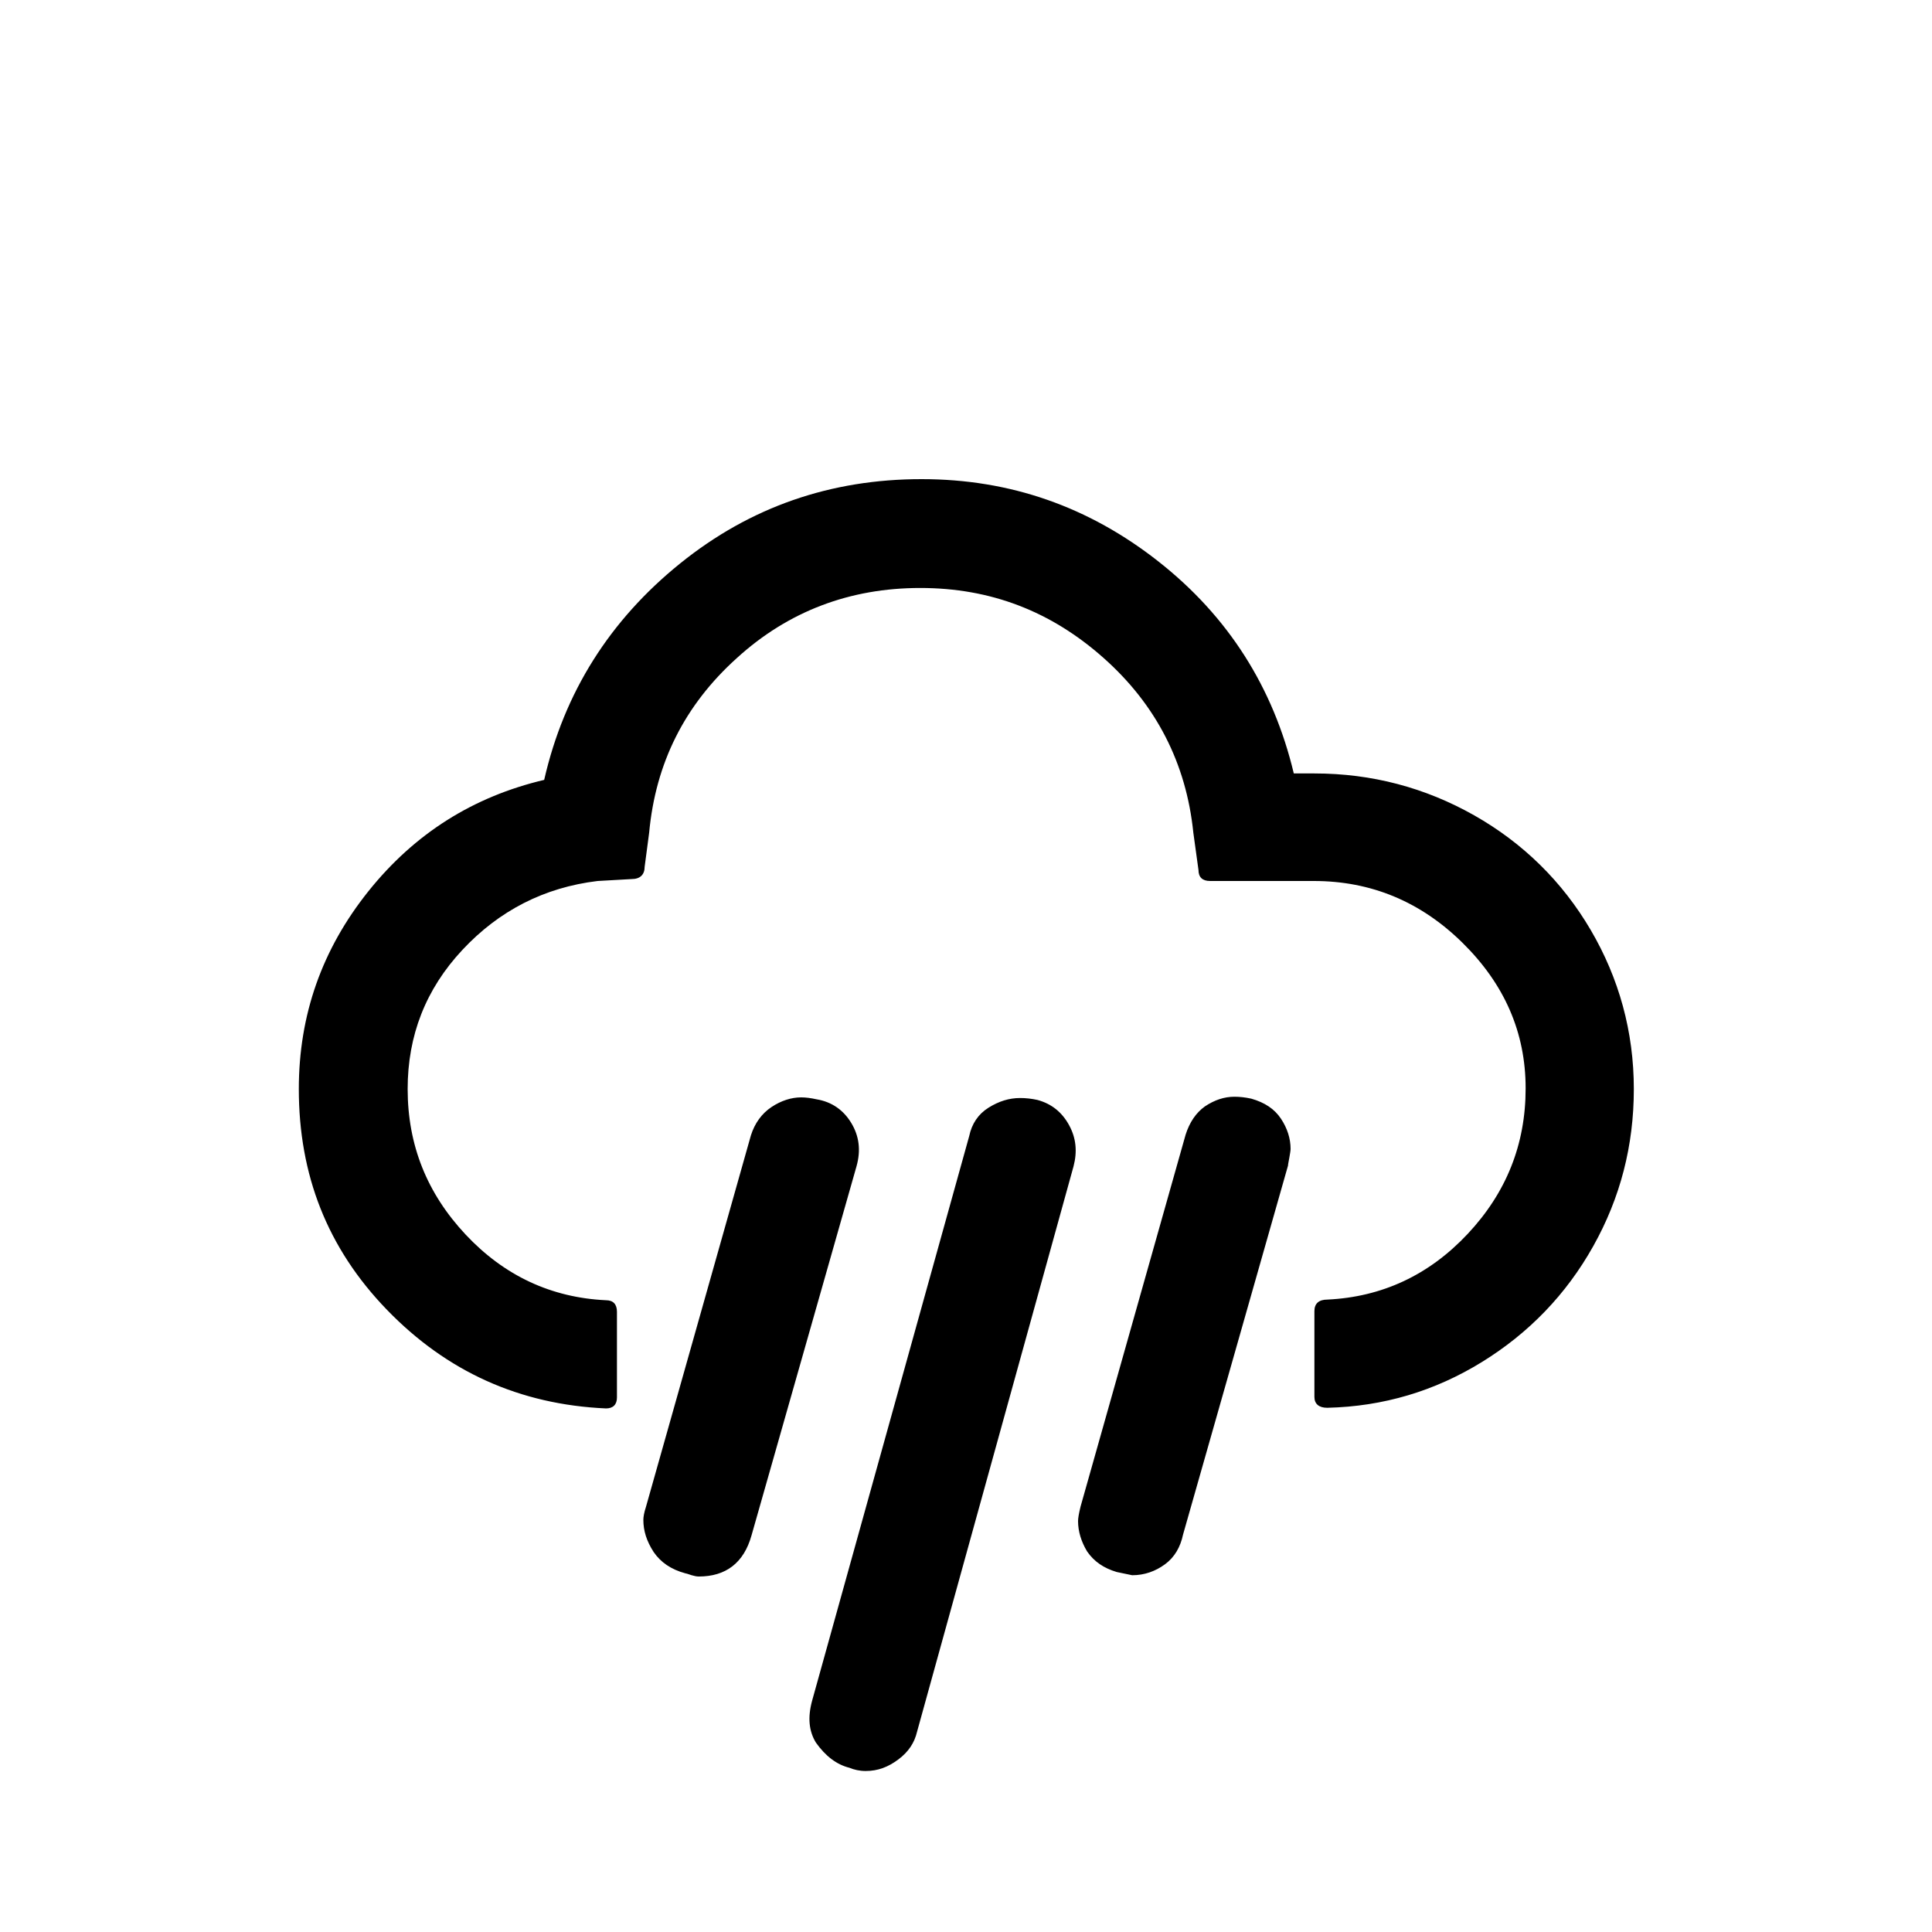
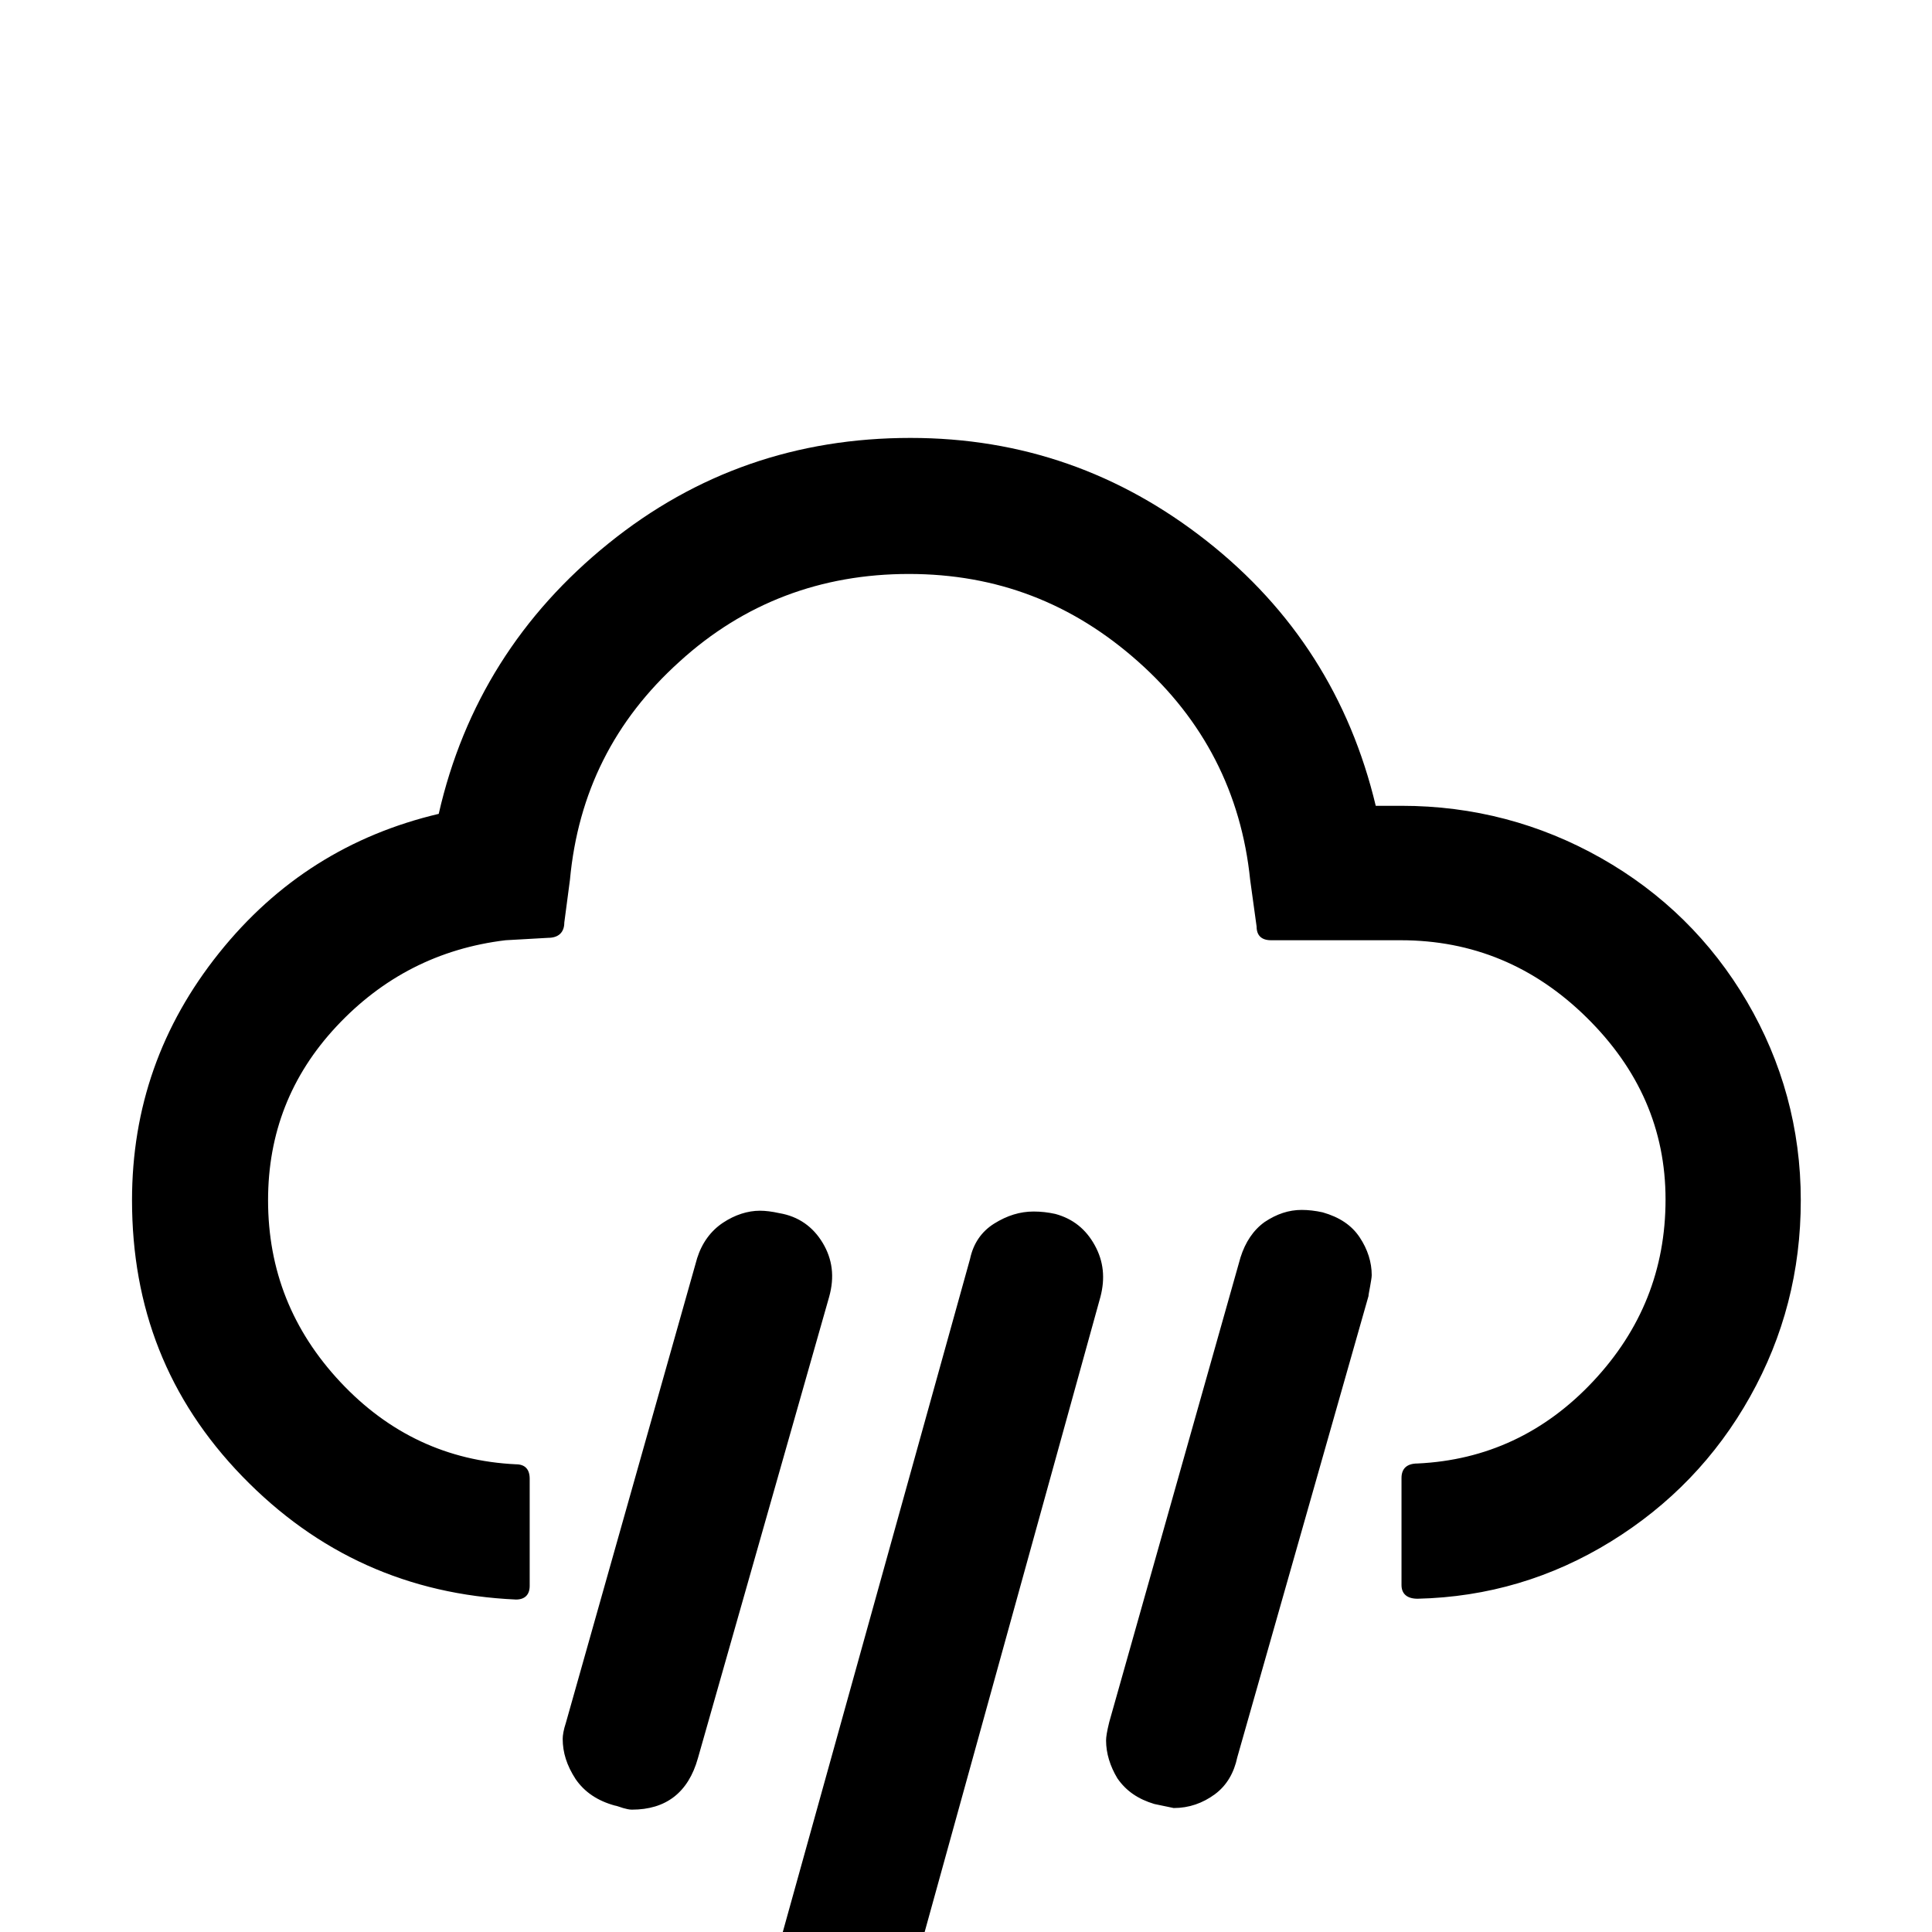
- <svg xmlns="http://www.w3.org/2000/svg" version="1.1" id="Layer_1" x="0px" y="0px" viewBox="0 0 30 30" style="enable-background:new 0 0 30 30;" xml:space="preserve">
+ <svg xmlns="http://www.w3.org/2000/svg" version="1.1" id="Layer_1" x="0px" y="0px" width="24" height="24" viewBox="3 2 24 24" style="enable-background:new 0 0 30 30;" xml:space="preserve">
  <path d="M4.64,16.91c0-1.15,0.36-2.17,1.08-3.07c0.72-0.9,1.63-1.47,2.73-1.73c0.31-1.36,1.02-2.48,2.11-3.36s2.34-1.31,3.75-1.31  c1.38,0,2.6,0.43,3.68,1.28c1.08,0.85,1.78,1.95,2.1,3.29h0.32c0.89,0,1.72,0.22,2.48,0.65s1.37,1.03,1.81,1.78  c0.44,0.75,0.67,1.58,0.67,2.47c0,0.88-0.21,1.69-0.63,2.44c-0.42,0.75-1,1.35-1.73,1.8c-0.73,0.45-1.53,0.69-2.4,0.71  c-0.13,0-0.2-0.06-0.2-0.17v-1.33c0-0.12,0.07-0.18,0.2-0.18c0.85-0.04,1.58-0.38,2.18-1.02s0.9-1.39,0.9-2.26s-0.33-1.62-0.98-2.26  s-1.42-0.96-2.31-0.96h-1.61c-0.12,0-0.18-0.06-0.18-0.17l-0.08-0.58c-0.11-1.08-0.58-1.99-1.39-2.71  c-0.82-0.73-1.76-1.09-2.85-1.09c-1.09,0-2.05,0.36-2.85,1.09c-0.81,0.73-1.26,1.63-1.36,2.71l-0.07,0.53c0,0.12-0.07,0.19-0.2,0.19  l-0.53,0.03c-0.83,0.1-1.53,0.46-2.1,1.07s-0.85,1.33-0.85,2.16c0,0.87,0.3,1.62,0.9,2.26s1.33,0.98,2.18,1.02  c0.11,0,0.17,0.06,0.17,0.18v1.33c0,0.11-0.06,0.17-0.17,0.17c-1.34-0.06-2.47-0.57-3.4-1.53S4.64,18.24,4.64,16.91z M9.99,23.6  c0-0.04,0.01-0.11,0.04-0.2l1.63-5.77c0.06-0.19,0.17-0.34,0.32-0.44c0.15-0.1,0.31-0.15,0.46-0.15c0.07,0,0.15,0.01,0.24,0.03  c0.24,0.04,0.42,0.17,0.54,0.37c0.12,0.2,0.15,0.42,0.08,0.67l-1.63,5.73c-0.12,0.43-0.4,0.64-0.82,0.64  c-0.04,0-0.07-0.01-0.11-0.02c-0.06-0.02-0.09-0.03-0.1-0.03c-0.22-0.06-0.38-0.17-0.49-0.33C10.04,23.93,9.99,23.77,9.99,23.6z   M12.61,26.41l2.44-8.77c0.04-0.19,0.14-0.34,0.3-0.44c0.16-0.1,0.32-0.15,0.49-0.15c0.09,0,0.18,0.01,0.27,0.03  c0.22,0.06,0.38,0.19,0.49,0.39c0.11,0.2,0.13,0.41,0.07,0.64l-2.43,8.78c-0.04,0.17-0.13,0.31-0.29,0.43  c-0.16,0.12-0.32,0.18-0.51,0.18c-0.09,0-0.18-0.02-0.25-0.05c-0.2-0.05-0.37-0.18-0.52-0.39C12.56,26.88,12.54,26.67,12.61,26.41z   M16.74,23.62c0-0.04,0.01-0.11,0.04-0.23l1.63-5.77c0.06-0.19,0.16-0.34,0.3-0.44c0.15-0.1,0.3-0.15,0.46-0.15  c0.08,0,0.17,0.01,0.26,0.03c0.21,0.06,0.36,0.16,0.46,0.31c0.1,0.15,0.15,0.31,0.15,0.47c0,0.03-0.01,0.08-0.02,0.14  s-0.02,0.1-0.02,0.12l-1.63,5.73c-0.04,0.19-0.13,0.35-0.28,0.46s-0.32,0.17-0.51,0.17l-0.24-0.05c-0.2-0.06-0.35-0.16-0.46-0.32  C16.79,23.94,16.74,23.78,16.74,23.62z" />
</svg>
